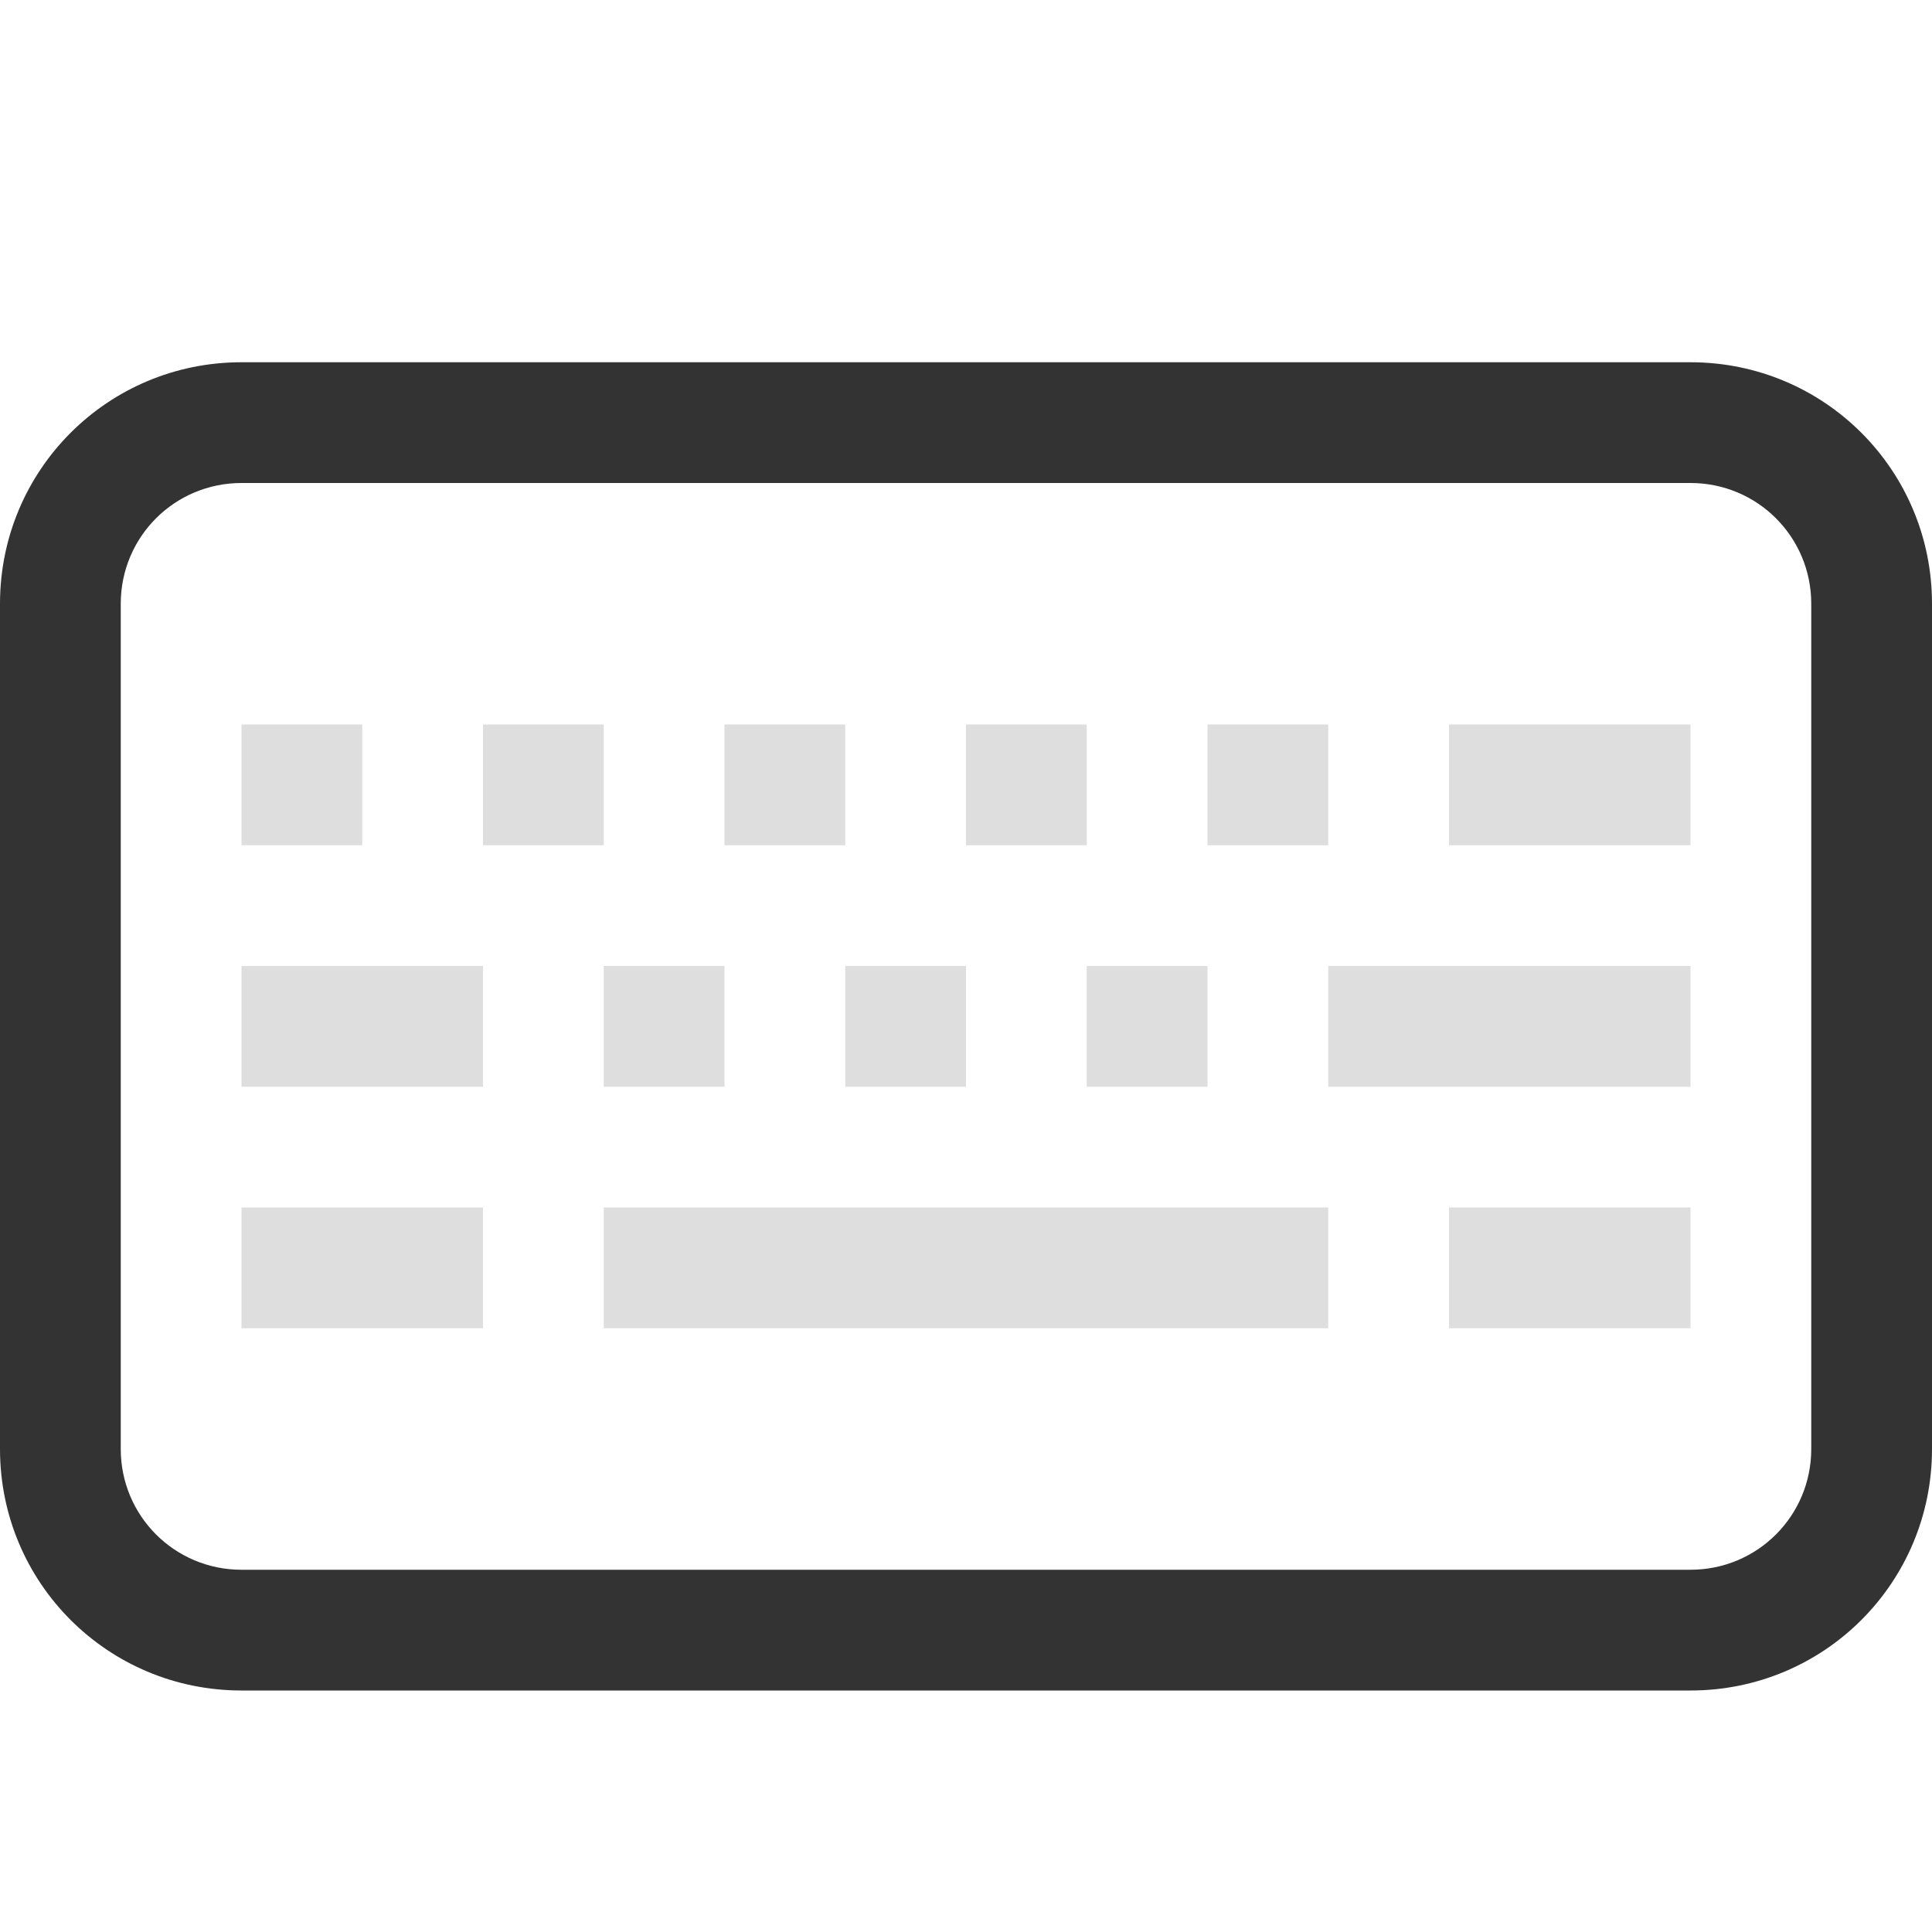
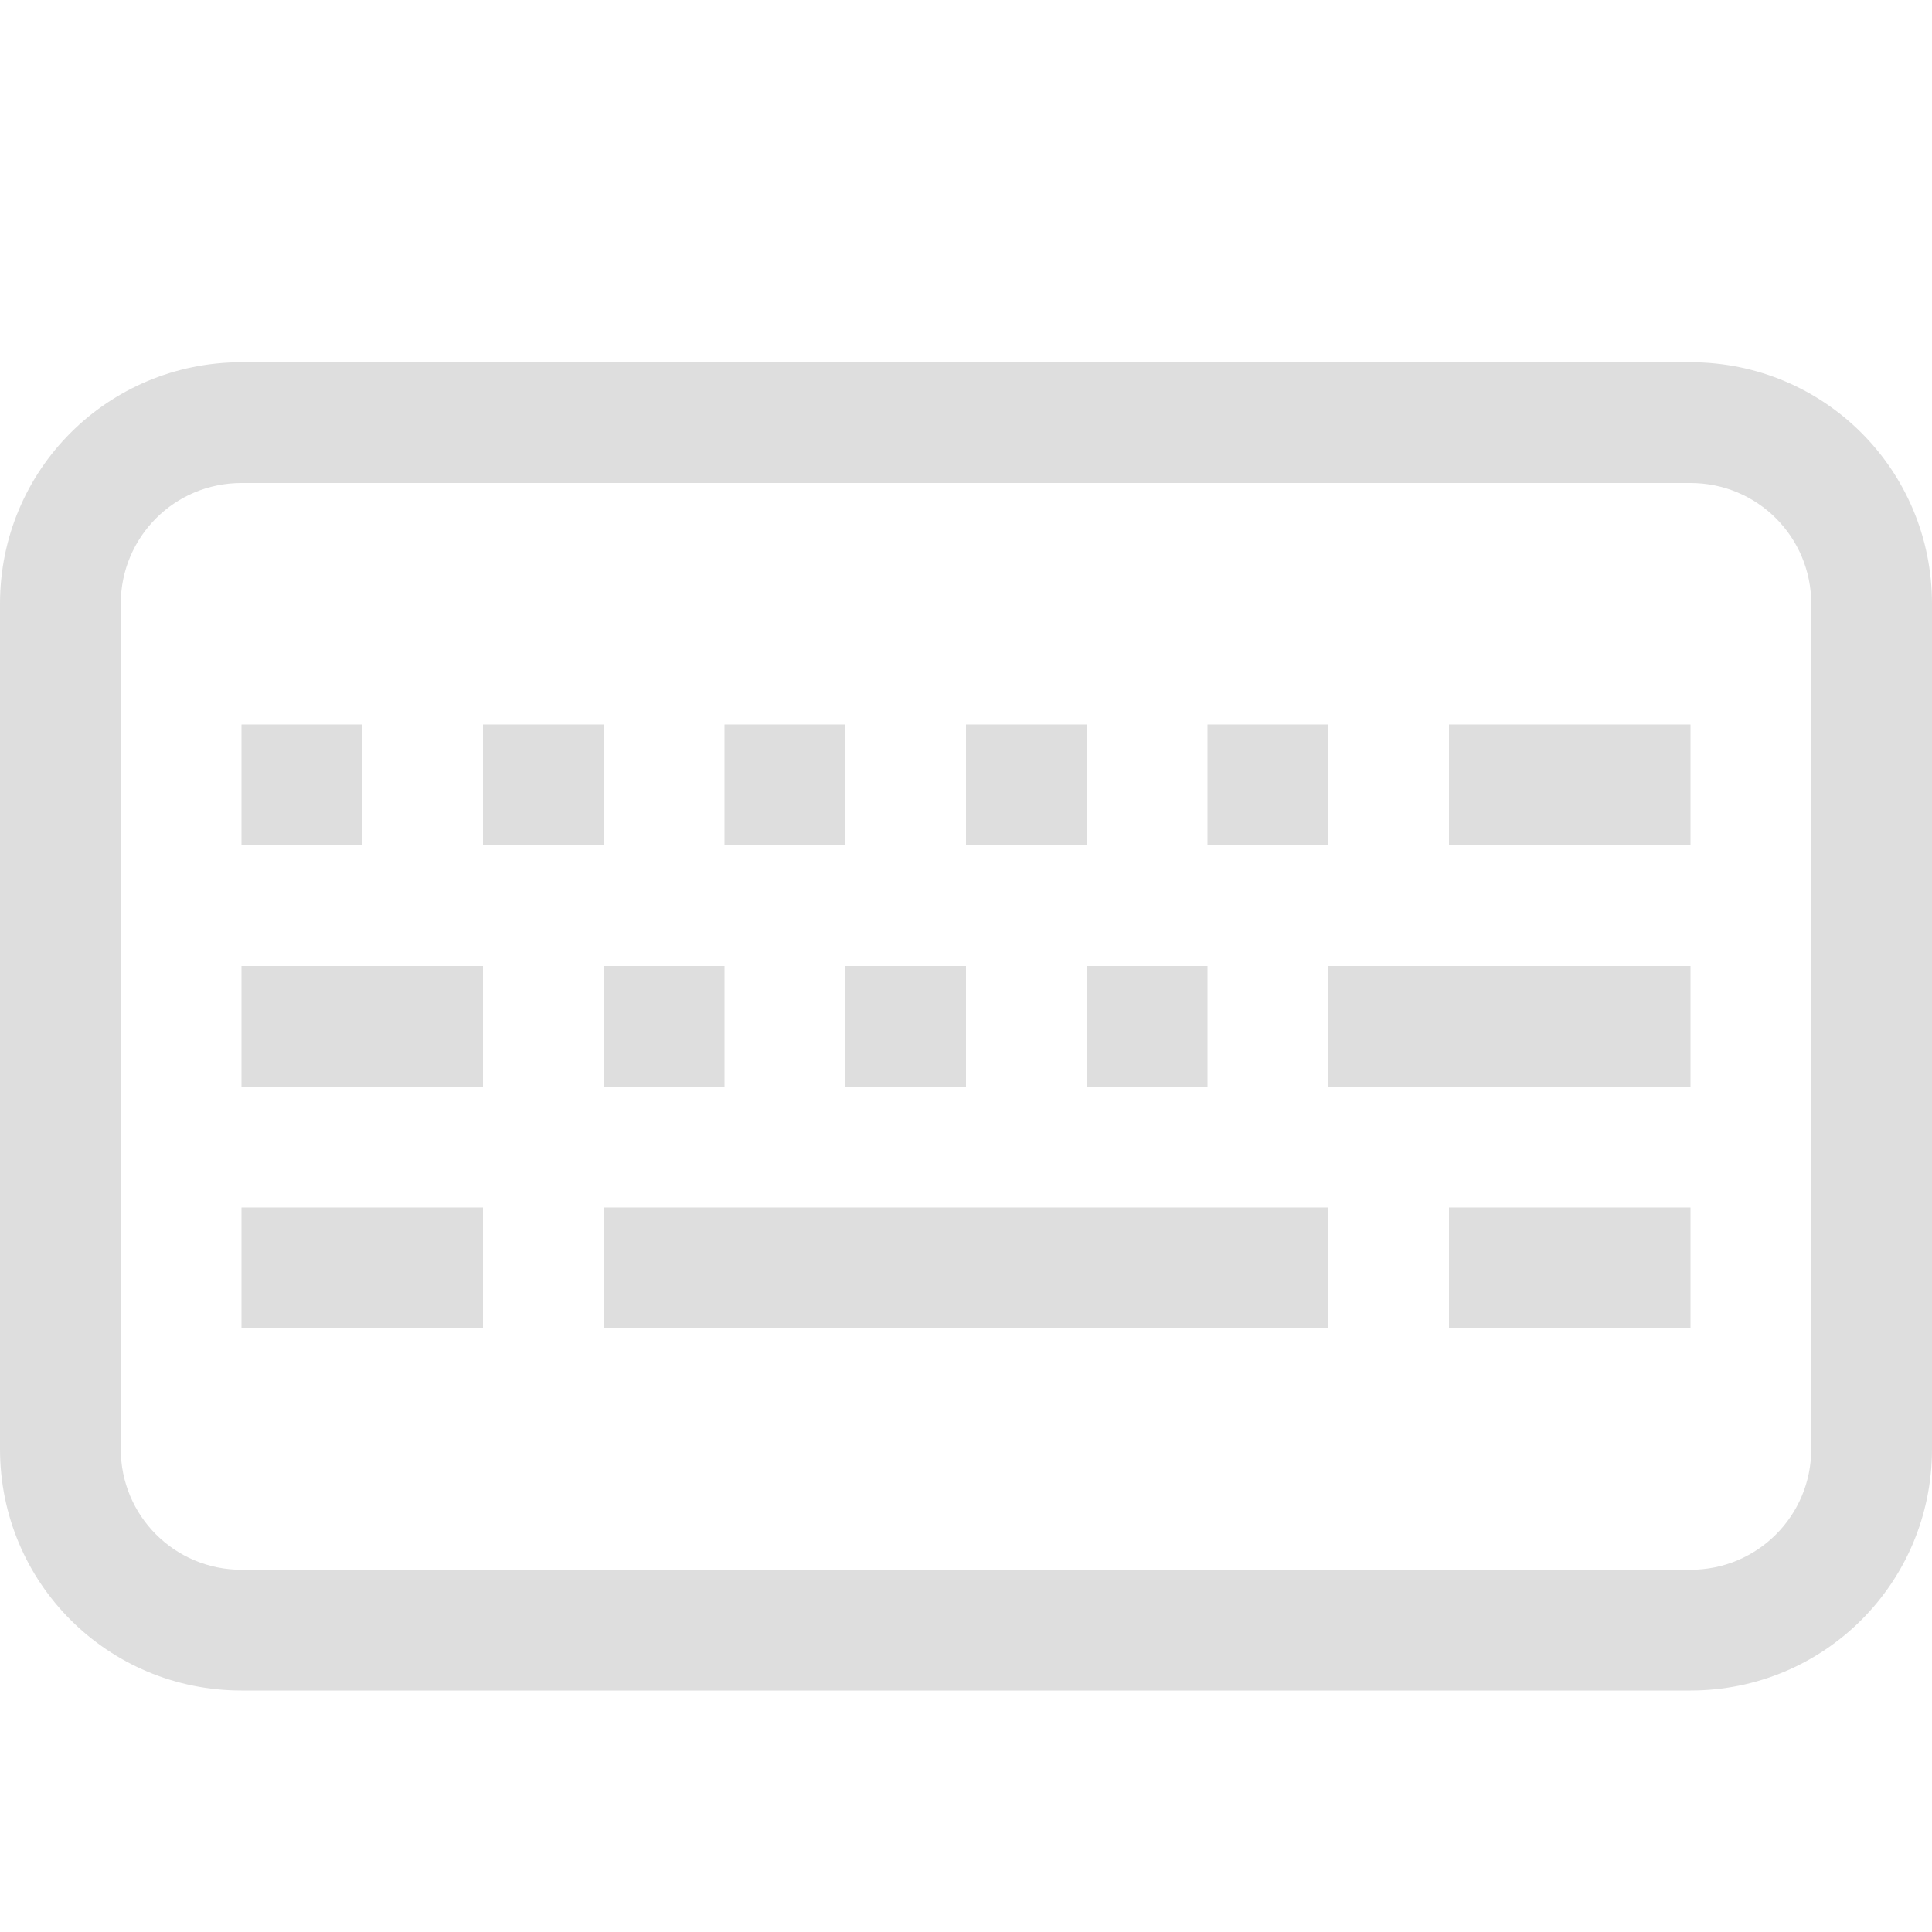
<svg xmlns="http://www.w3.org/2000/svg" width="16" height="16" version="1.1">
-   <path d="m2 3c-1.108 0-2 0.892-2 2v7c0 1.108 0.892 2 2 2h12c1.108 0 2-0.892 2-2v-7c0-1.108-0.892-2-2-2zm0 1h12c0.554 0 1 0.446 1 1v7c0 0.554-0.446 1-1 1h-12c-0.554 0-1-0.446-1-1v-7c0-0.554 0.446-1 1-1z" fill="#333333" />
+   <path d="m2 3c-1.108 0-2 0.892-2 2v7c0 1.108 0.892 2 2 2h12c1.108 0 2-0.892 2-2v-7c0-1.108-0.892-2-2-2zm0 1h12c0.554 0 1 0.446 1 1v7c0 0.554-0.446 1-1 1h-12c-0.554 0-1-0.446-1-1v-7c0-0.554 0.446-1 1-1z" fill="#dedede" />
  <path d="m2 6v1h1v-1zm2 0v1h1v-1zm2 0v1h1v-1zm2 0v1h1v-1zm2 0v1h1v-1zm2 0v1h2v-1zm-10 2v1h2v-1zm3 0v1h1v-1zm2 0v1h1v-1zm2 0v1h1v-1zm2 0v1h3v-1zm-9 2v1h2v-1zm3 0v1h6v-1zm7 0v1h2v-1z" fill="#dedede" />
</svg>
